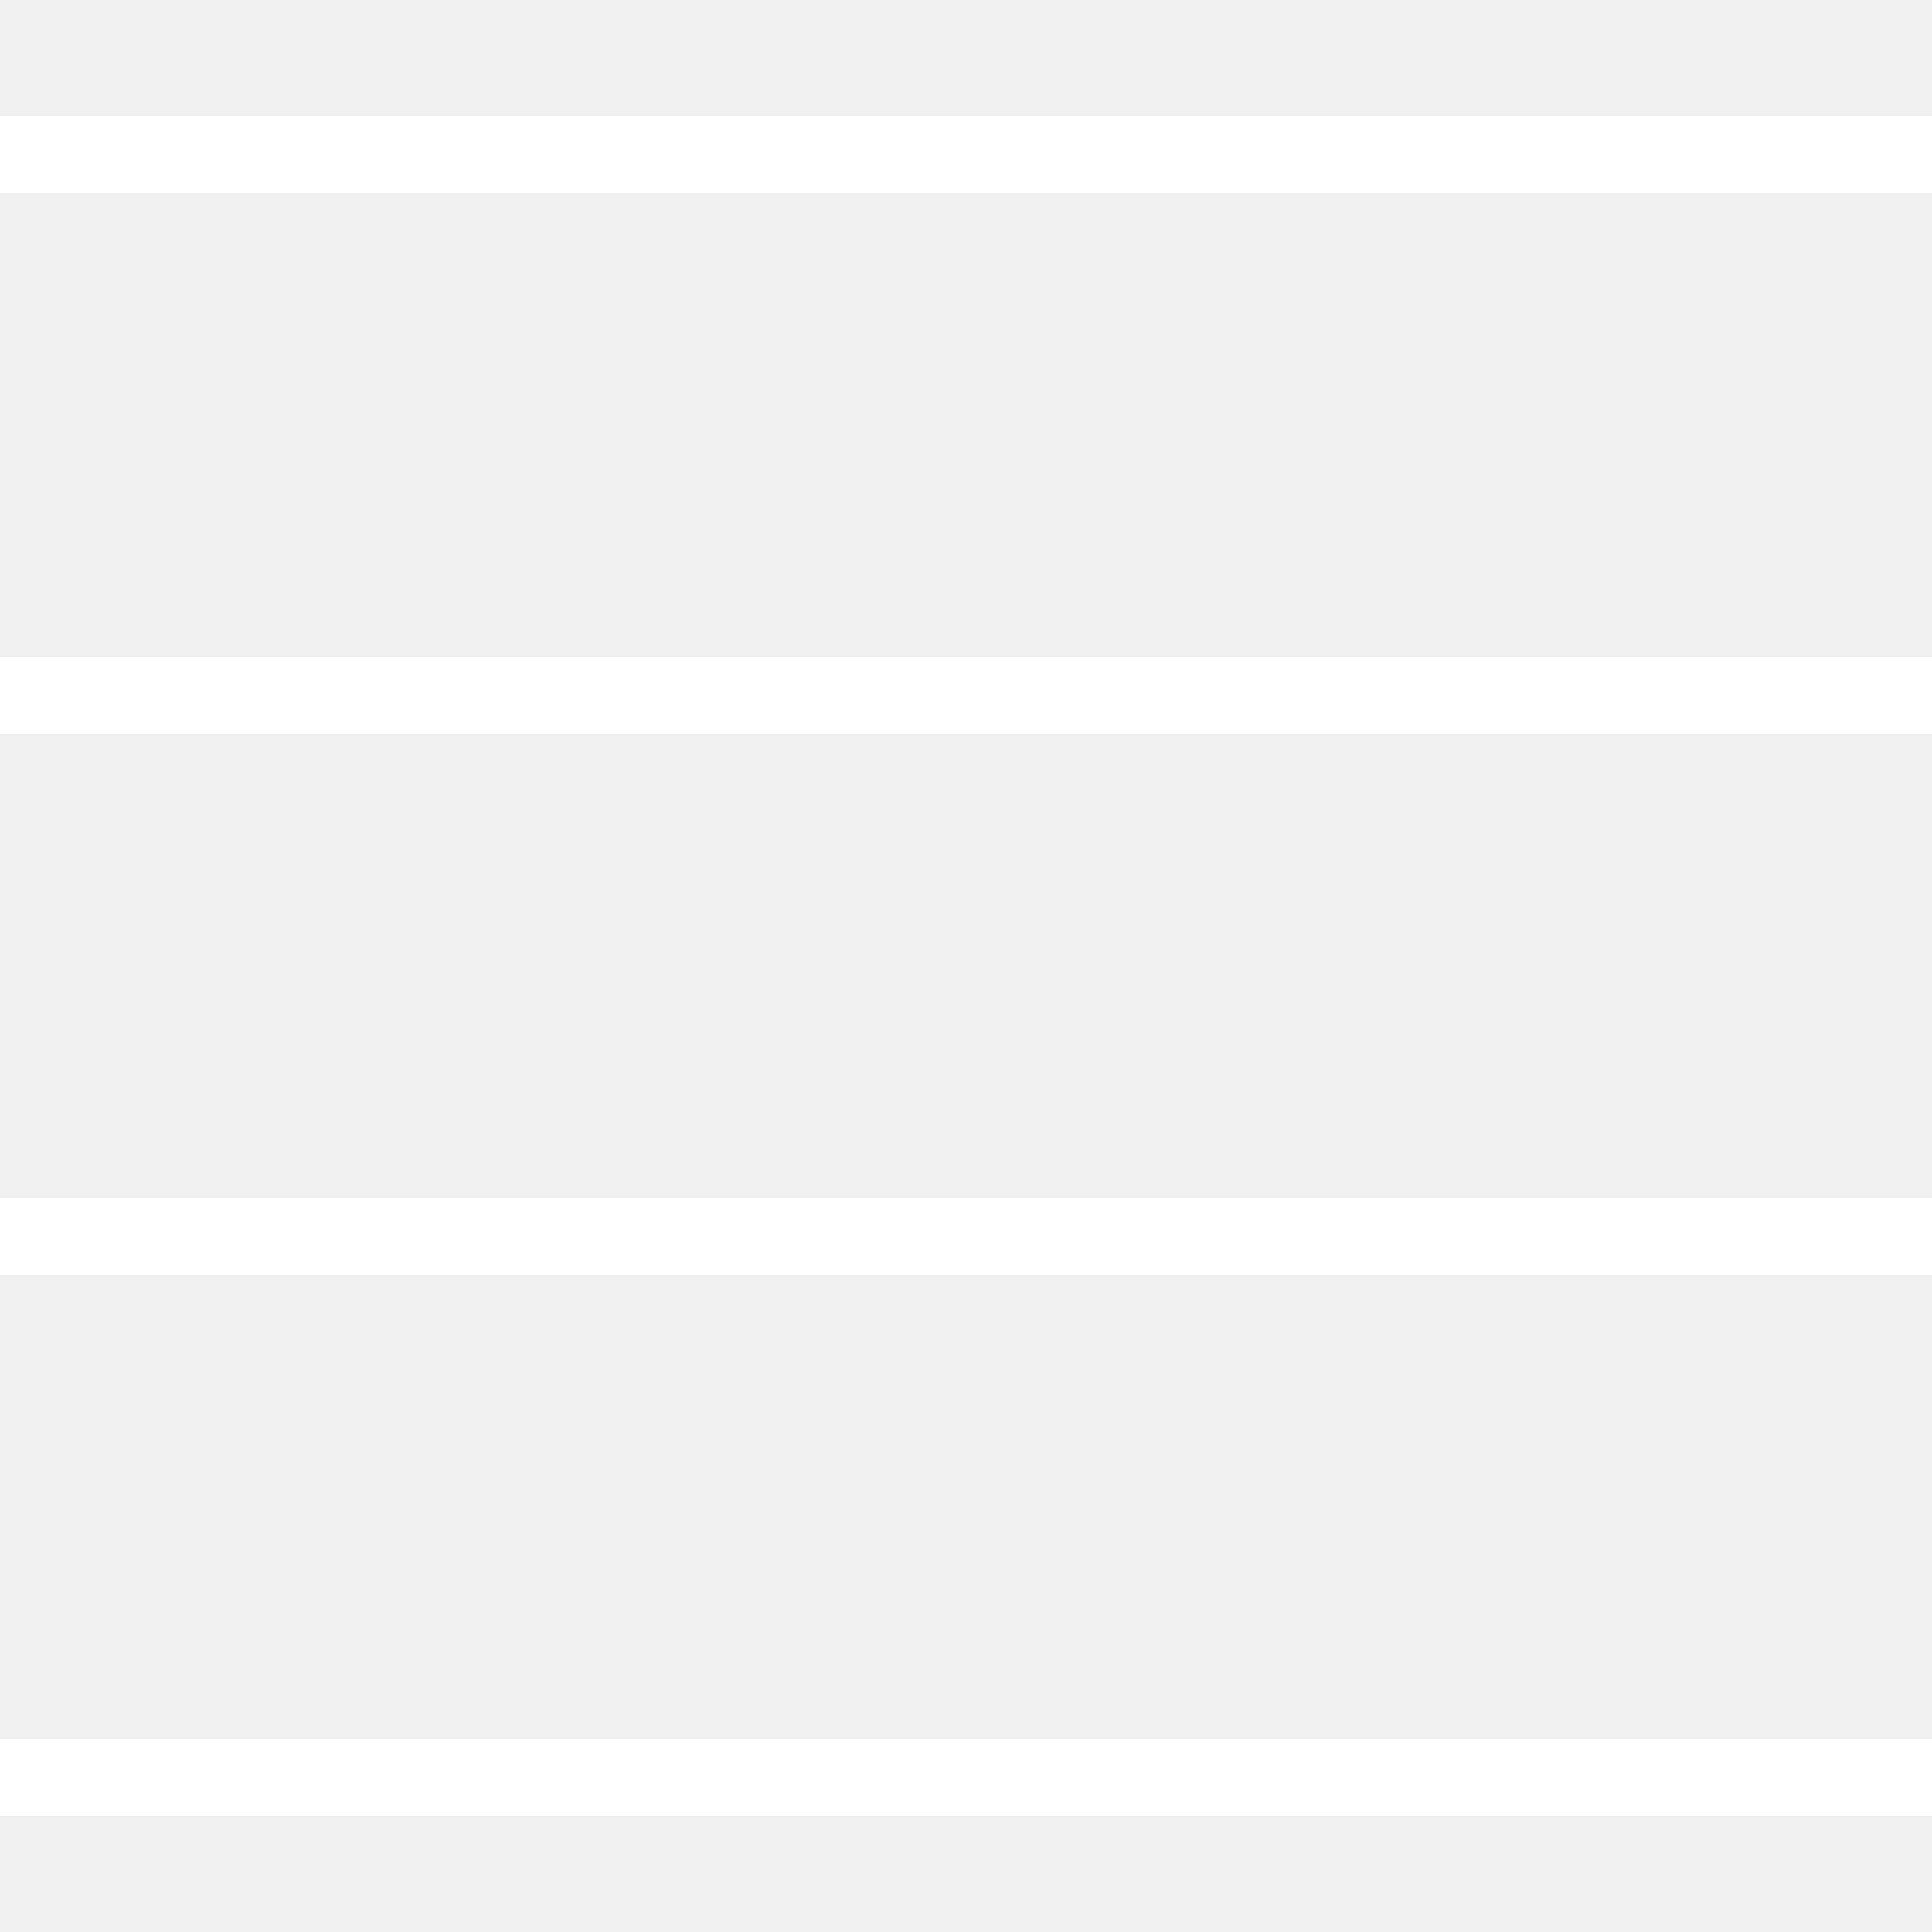
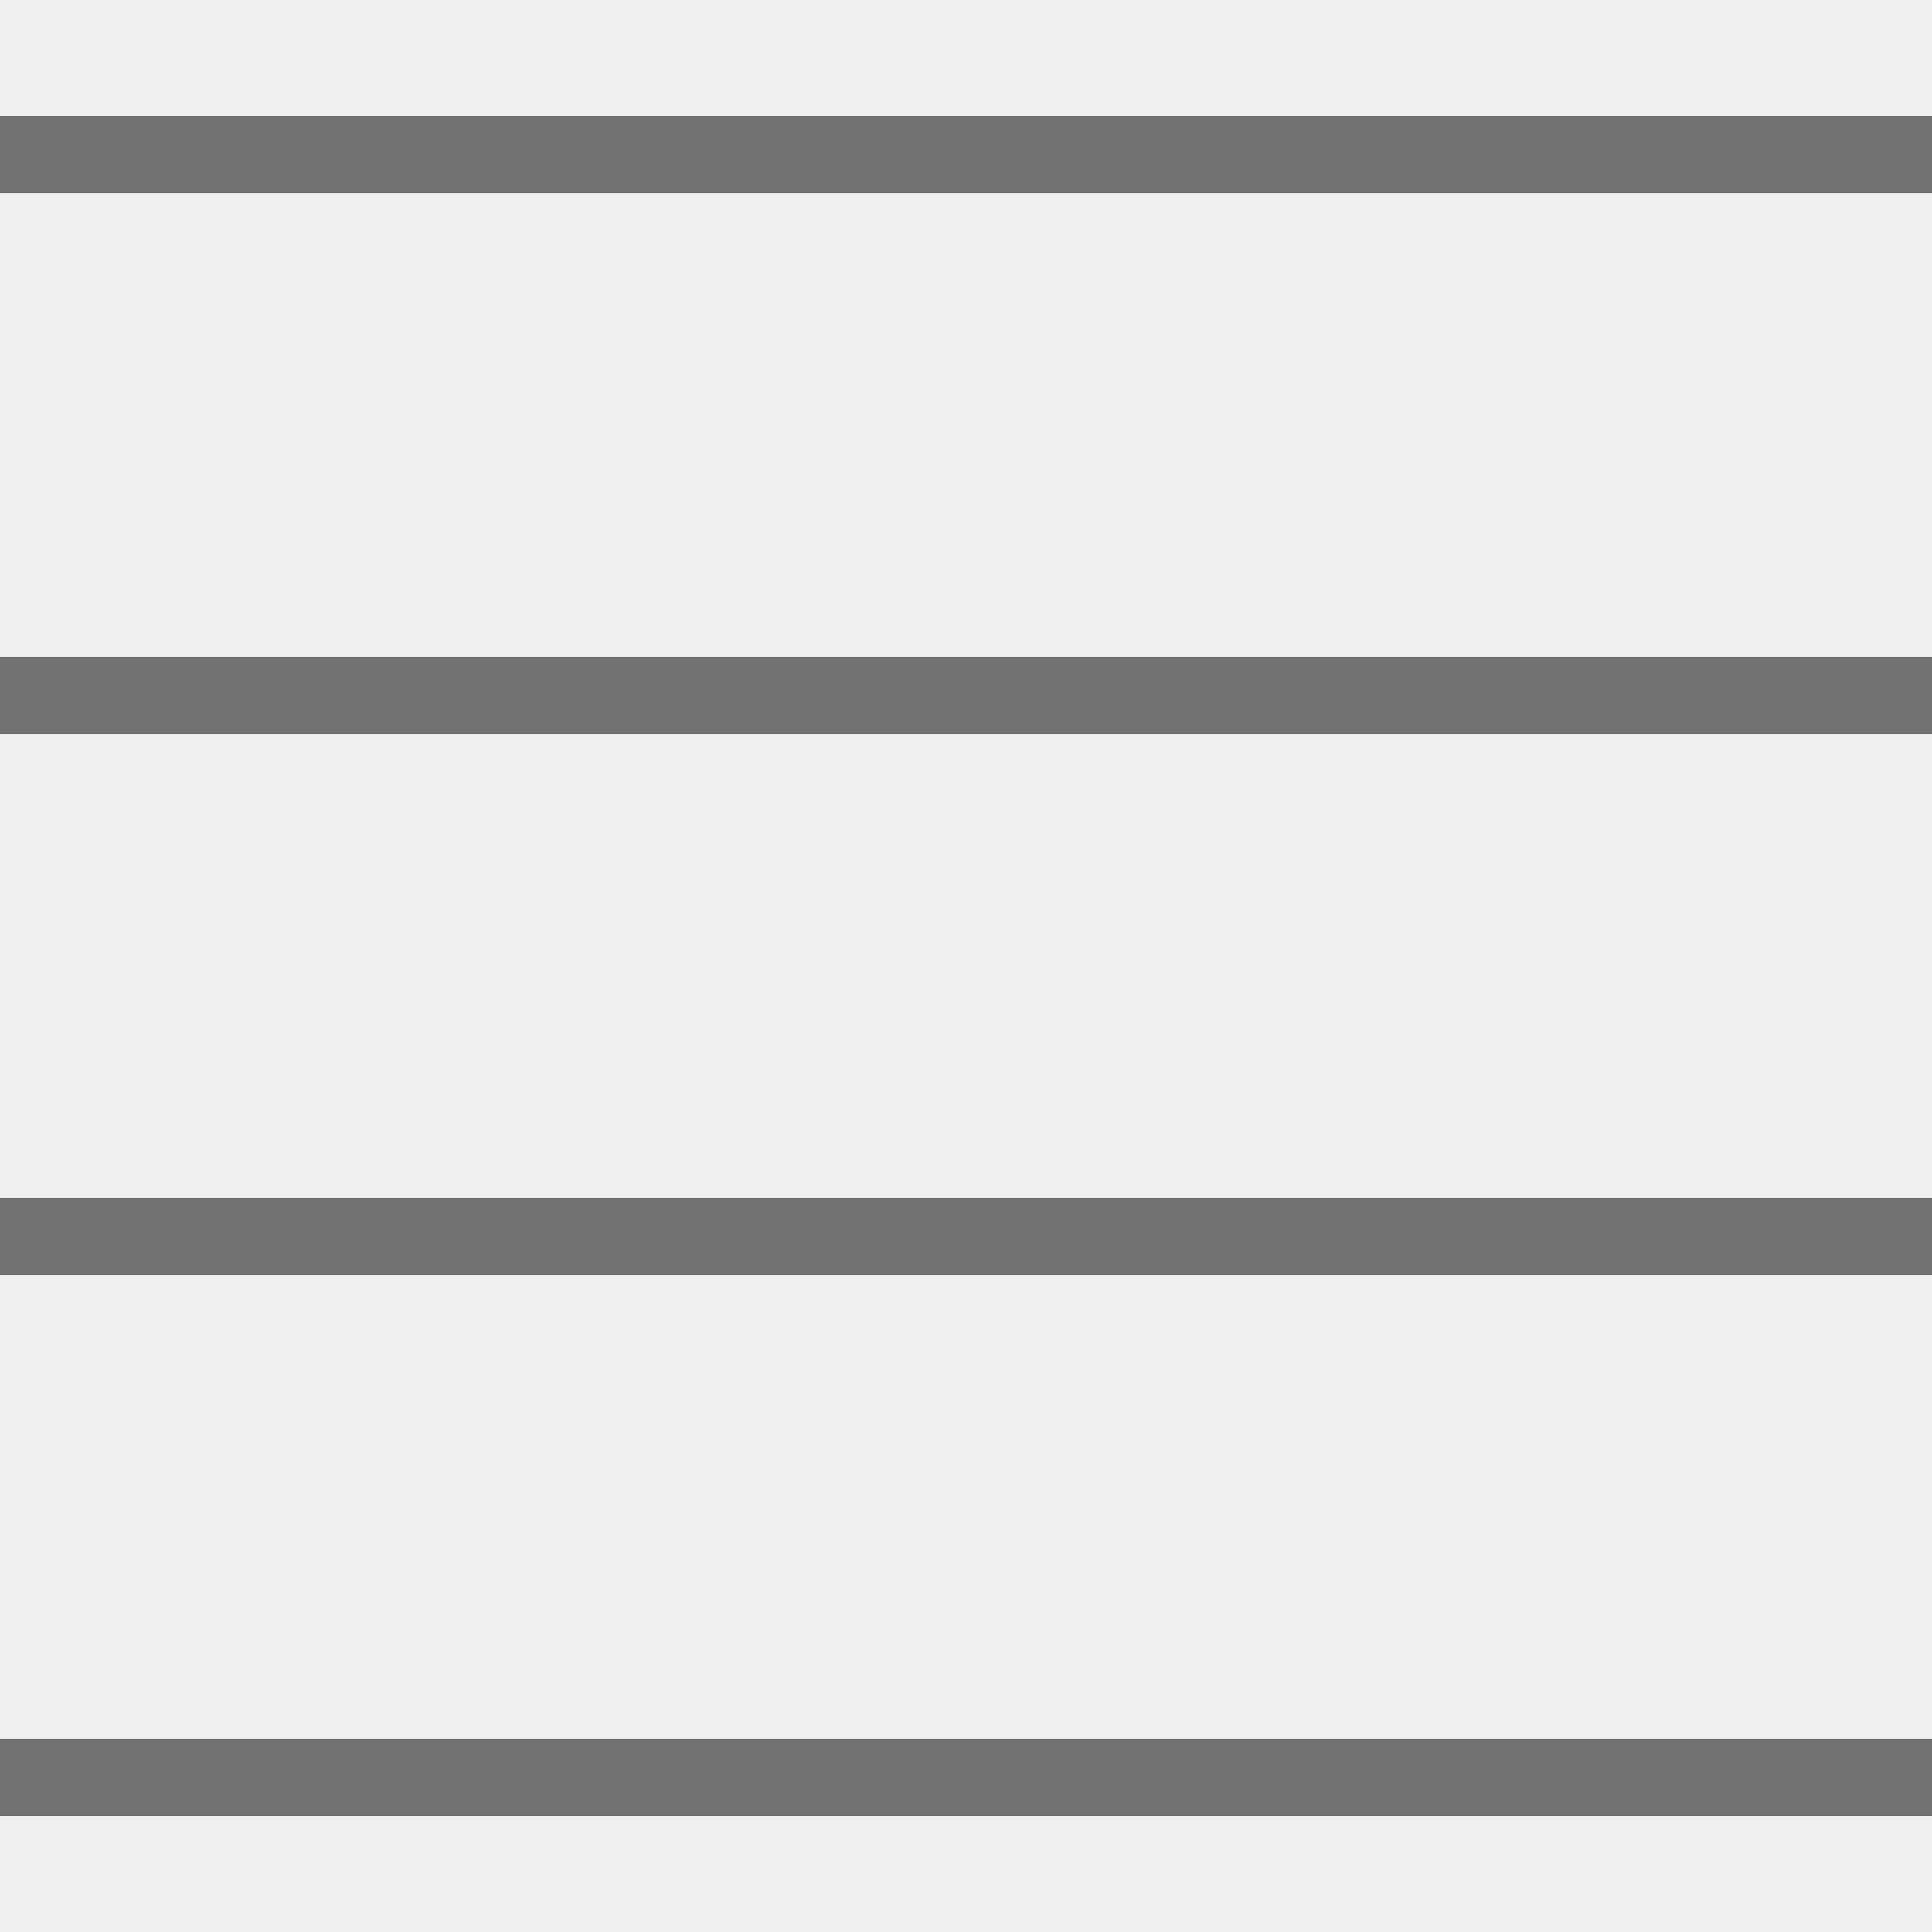
- <svg xmlns="http://www.w3.org/2000/svg" x="0px" y="0px" viewBox="0 0 50 50" xml:space="preserve">
-   <g fill="#ffffff">
-     <rect y="3" width="50" height="2" />
-     <rect y="17" width="50" height="2" />
-     <rect y="31" width="50" height="2" />
-     <rect y="45" width="50" height="2" />
+ <svg xmlns="http://www.w3.org/2000/svg" version="1.1" id="Layer_1" x="0px" y="0px" viewBox="0 0 50 50" style="enable-background:new 0 0 50 50;" xml:space="preserve">
+   <style type="text/css">
+ 	.st0{fill:#727272;}
+ </style>
+   <g>
+     <rect y="3" class="st0" width="50" height="2" />
+     <rect y="17" class="st0" width="50" height="2" />
+     <rect y="31" class="st0" width="50" height="2" />
+     <rect y="45" class="st0" width="50" height="2" />
  </g>
</svg>
